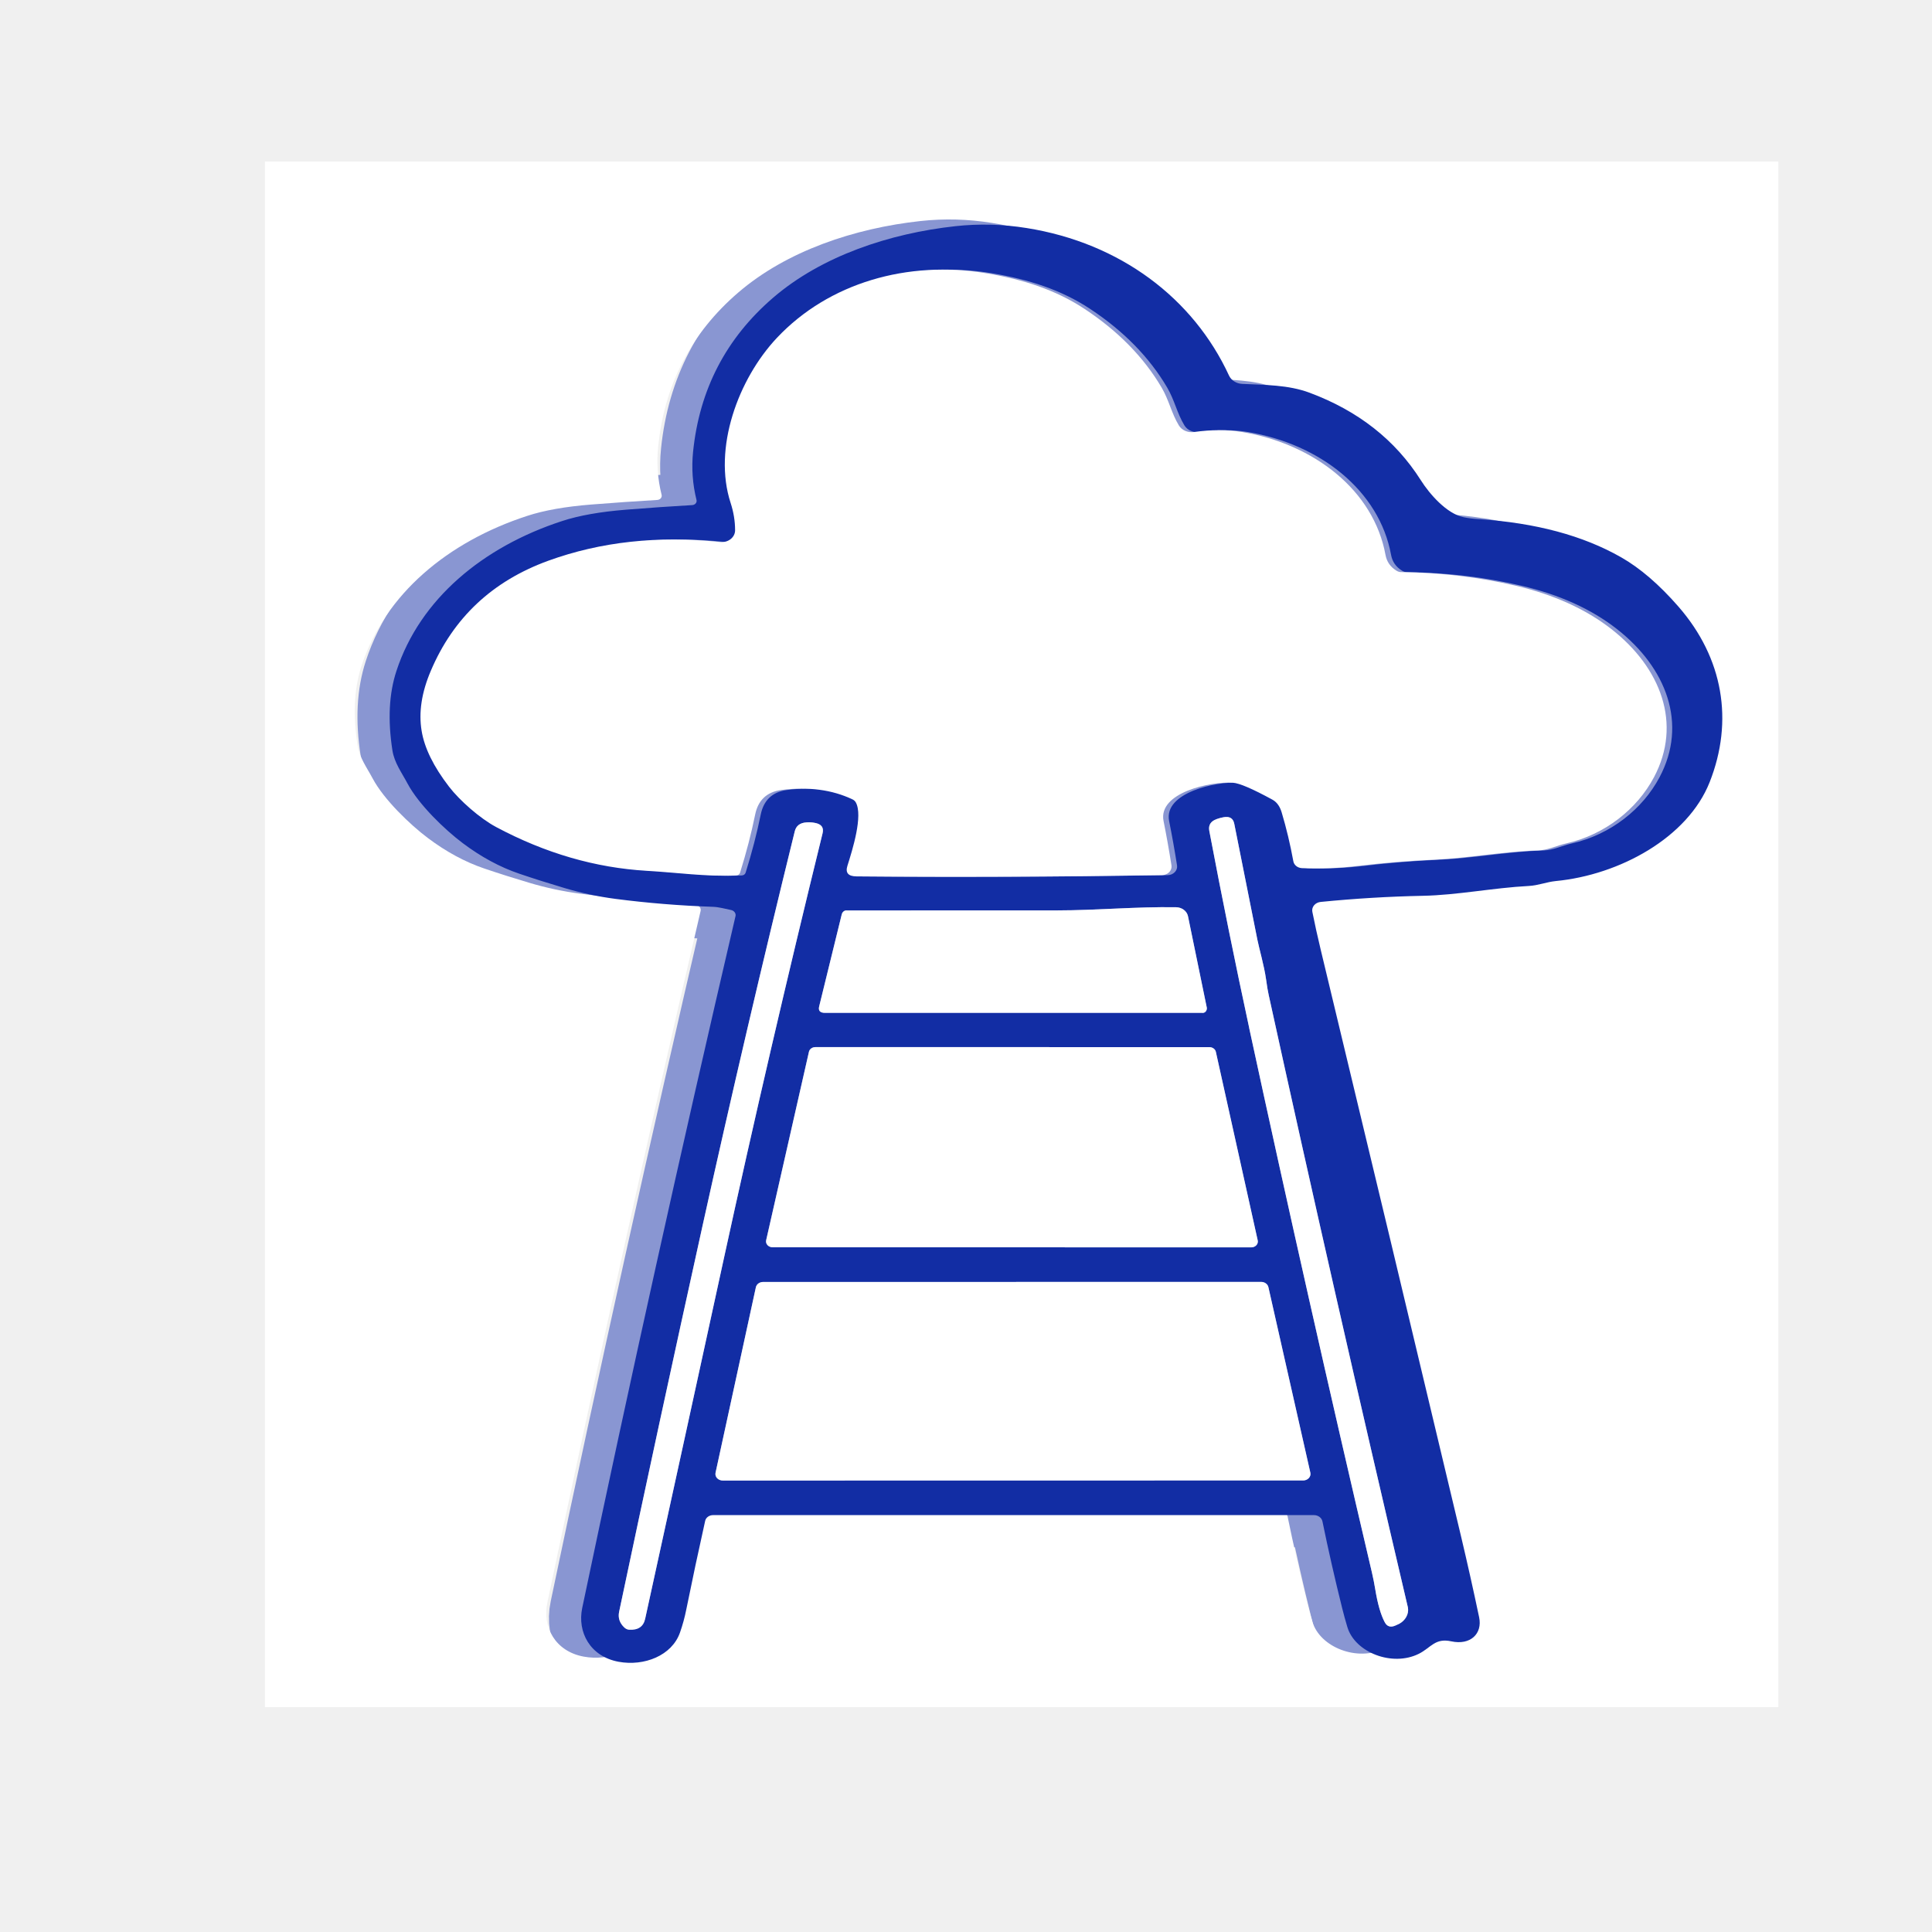
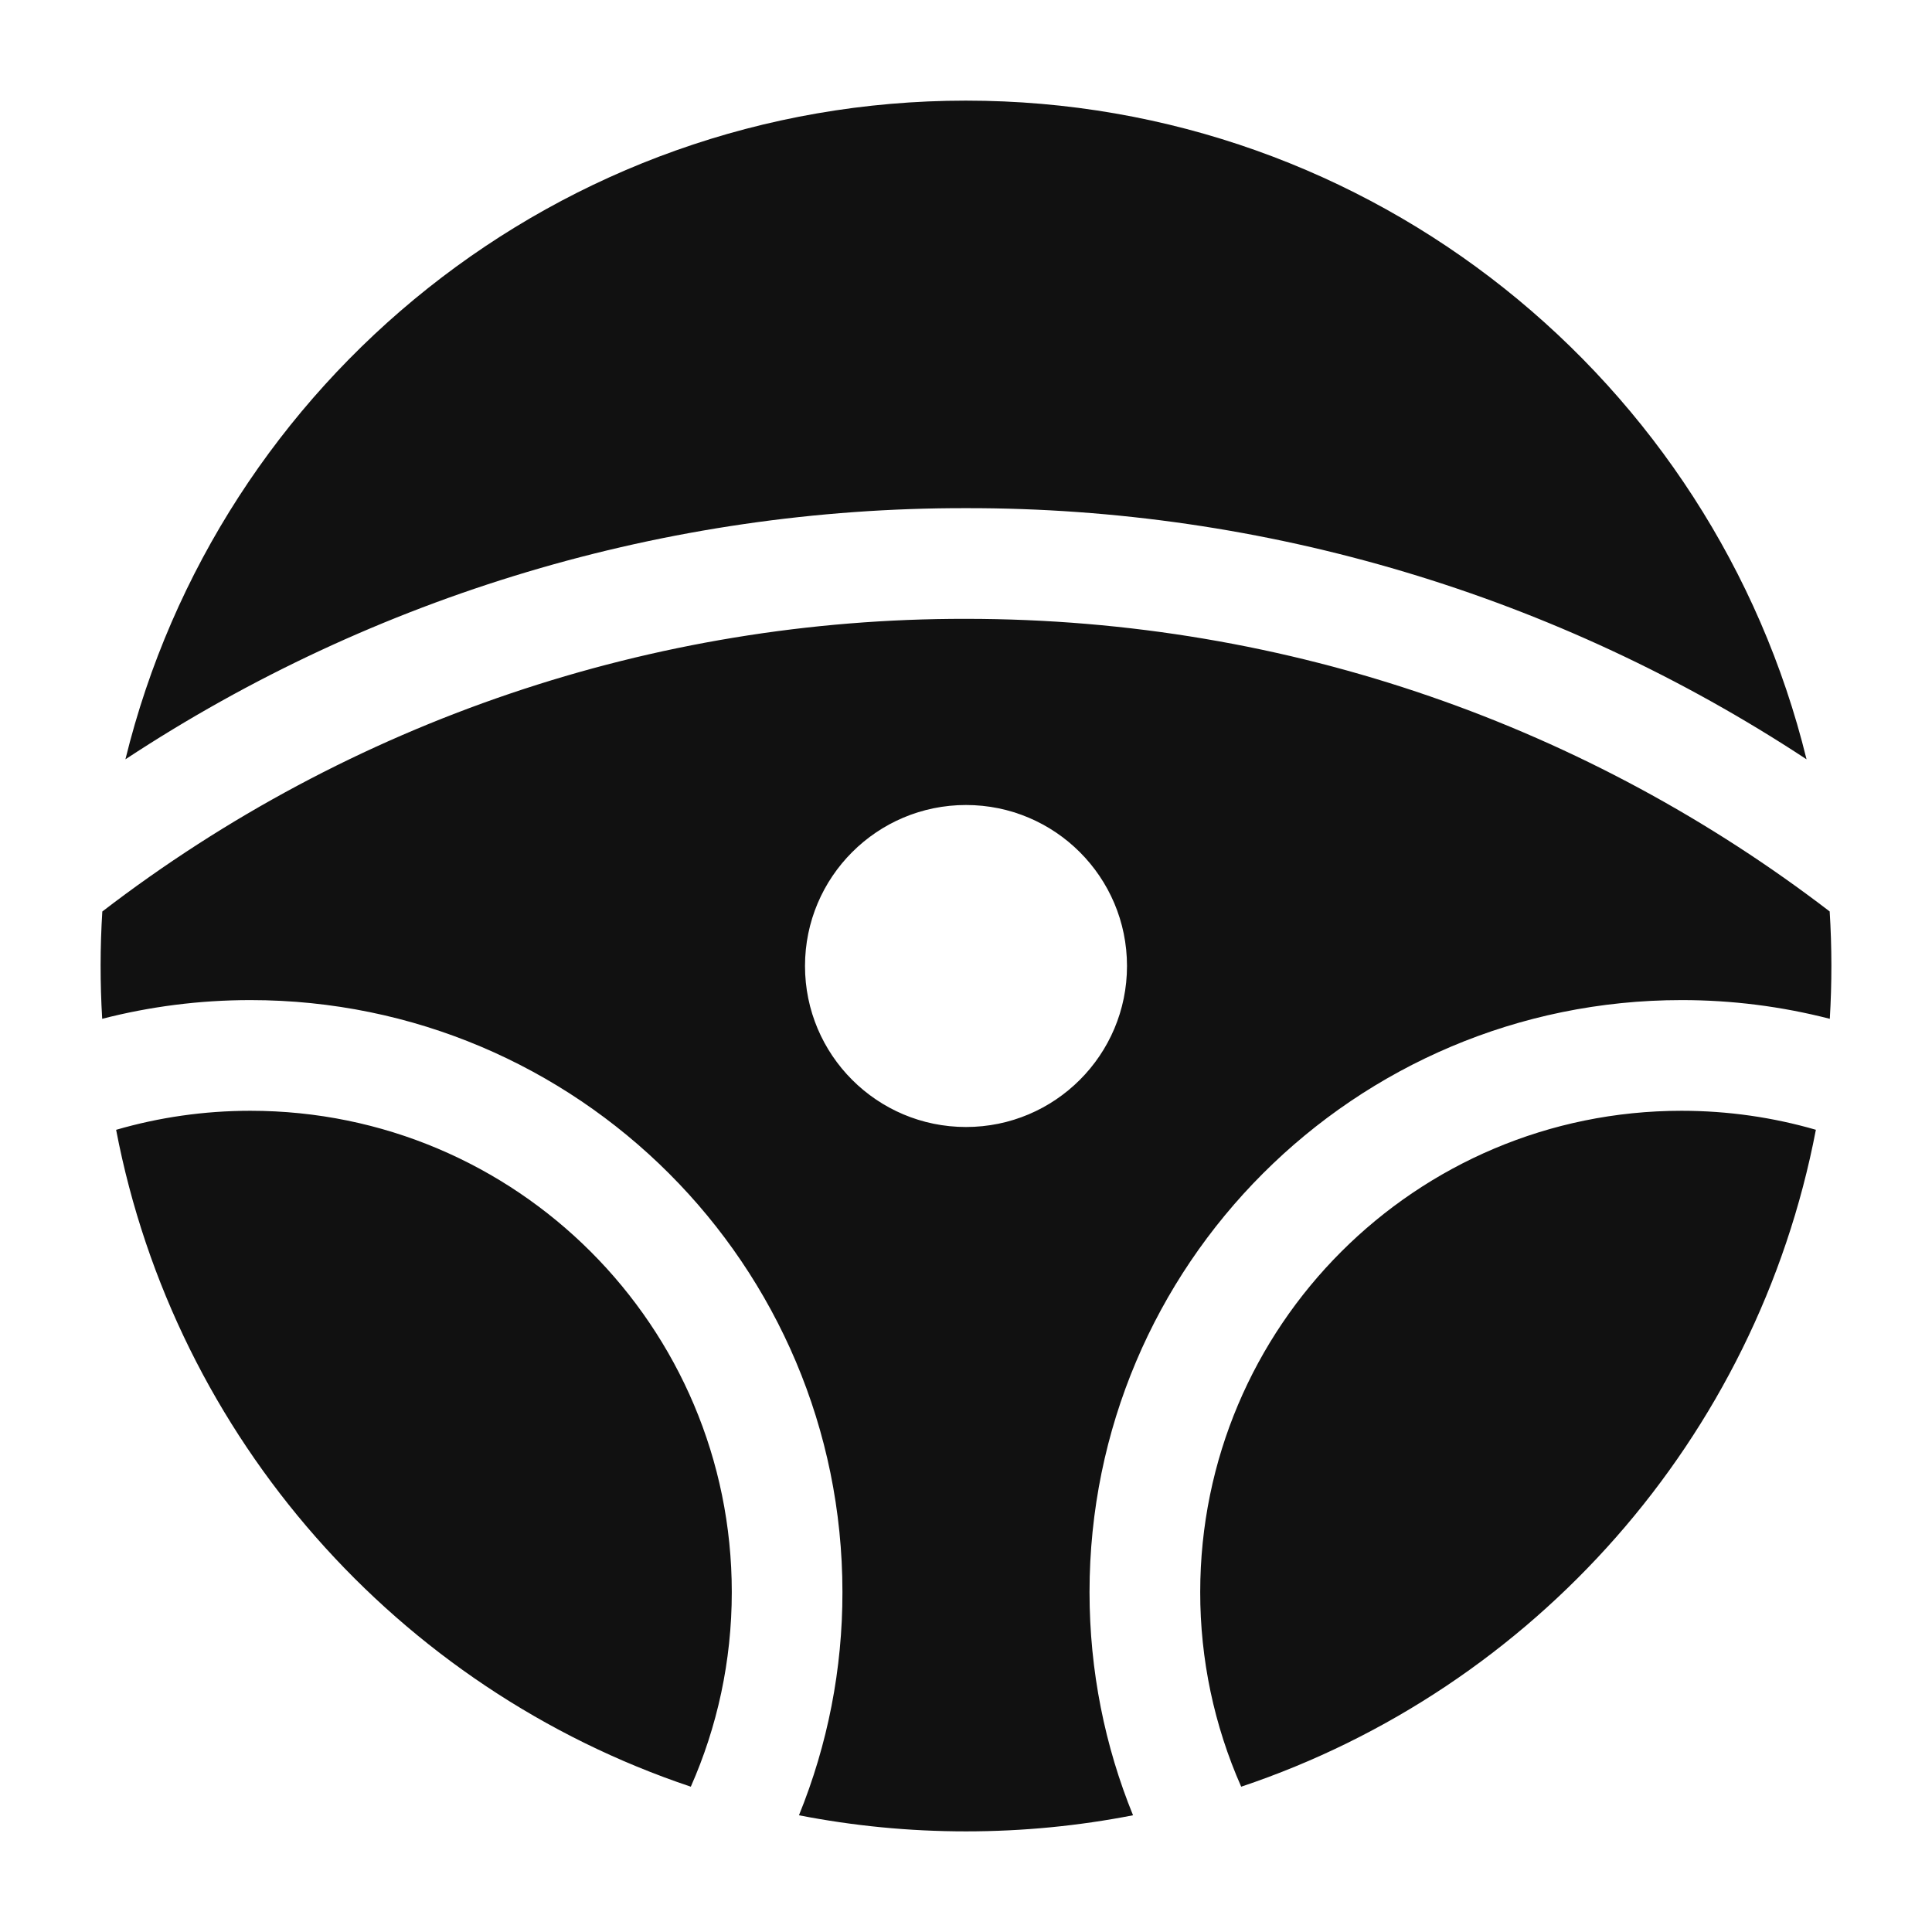
- <svg xmlns="http://www.w3.org/2000/svg" width="60" height="60" version="1.1">
-   <g>
-     <g stroke="null" id="svg_1" fill="#fff" stroke-width="2">
-       <path stroke="#8996d2" id="svg_2" d="m48.315,27.362c1.983,-0.19 4.1,-1.35 4.78,-3.072c0.75,-1.899 0.425,-3.853 -0.971,-5.453q-0.897,-1.027 -1.779,-1.53q-1.773,-1.011 -4.405,-1.184q-0.28,-0.018 -0.481,-0.059c-0.535,-0.109 -1.07,-0.733 -1.334,-1.15q-1.188,-1.874 -3.456,-2.718c-0.66,-0.246 -1.396,-0.24 -2.091,-0.274a0.47,0.416 0 0 1 -0.41,-0.259c-1.11,-2.402 -3.377,-4.117 -6.284,-4.581q-1.108,-0.178 -2.211,-0.058c-2.052,0.224 -4.158,0.928 -5.662,2.221q-2.191,1.883 -2.487,4.786q-0.078,0.758 0.107,1.498a0.146,0.13 0 0 1 -0.132,0.157q-0.985,0.058 -2.045,0.142q-1.215,0.096 -1.999,0.354c-2.455,0.8 -4.411,2.421 -5.143,4.654q-0.345,1.051 -0.125,2.469c0.06,0.386 0.289,0.69 0.47,1.03c0.347,0.653 1.157,1.432 1.716,1.851q0.855,0.642 1.75,0.946q0.674,0.229 1.412,0.448q0.774,0.23 1.582,0.336q1.477,0.192 3.024,0.246c0.201,0.008 0.369,0.061 0.562,0.099a0.183,0.162 0 0 1 0.139,0.19q-2.54,10.891 -4.761,21.488c-0.155,0.741 0.237,1.504 1.132,1.669c0.79,0.146 1.654,-0.189 1.905,-0.909q0.123,-0.352 0.193,-0.704q0.28,-1.387 0.588,-2.76a0.259,0.227 5.7 0 1 0.253,-0.182l18.652,0a0.269,0.238 0 0 1 0.266,0.197q0.268,1.309 0.611,2.688q0.076,0.304 0.161,0.587c0.237,0.797 1.401,1.246 2.223,0.834c0.376,-0.189 0.499,-0.496 1.005,-0.386c0.595,0.13 0.973,-0.235 0.866,-0.746q-0.262,-1.253 -0.559,-2.502q-2.164,-9.102 -4.364,-18.243q-0.143,-0.594 -0.257,-1.165a0.296,0.262 0 0 1 0.26,-0.307q1.594,-0.158 3.169,-0.19c1.076,-0.021 2.18,-0.246 3.297,-0.306c0.284,-0.014 0.557,-0.125 0.833,-0.152" vector-effect="non-scaling-stroke" />
-       <path stroke="#8996d2" id="svg_3" d="m42.352,26.891q1.123,-0.138 2.392,-0.195c1.054,-0.05 2.099,-0.253 3.205,-0.286c0.296,-0.01 0.568,-0.15 0.859,-0.216c1.213,-0.274 2.204,-1.067 2.73,-2.054c0.886,-1.664 0.213,-3.406 -1.323,-4.606q-1.191,-0.93 -2.975,-1.347q-1.688,-0.395 -3.539,-0.421a0.296,0.261 63 0 1 -0.165,-0.048q-0.277,-0.173 -0.334,-0.486c-0.365,-2.002 -2.216,-3.445 -4.449,-3.816q-0.689,-0.114 -1.502,0a0.45,0.398 0 0 1 -0.465,-0.203c-0.233,-0.384 -0.307,-0.787 -0.537,-1.178q-0.828,-1.408 -2.392,-2.442c-0.9,-0.595 -1.914,-0.917 -3.041,-1.106c-2.455,-0.413 -4.906,0.298 -6.513,2.003c-1.206,1.282 -1.992,3.429 -1.439,5.128q0.139,0.426 0.139,0.851a0.414,0.366 0 0 1 -0.463,0.363q-2.896,-0.306 -5.338,0.581q-2.599,0.946 -3.65,3.422q-0.427,1.003 -0.284,1.861q0.13,0.798 0.851,1.734c0.331,0.429 0.96,0.984 1.462,1.253q2.287,1.221 4.684,1.36c0.924,0.053 1.851,0.187 2.766,0.144q0.099,-0.005 0.127,-0.088q0.291,-0.931 0.468,-1.802c0.087,-0.429 0.345,-0.704 0.819,-0.765q1.255,-0.158 2.207,0.294q0.065,0.032 0.099,0.091c0.231,0.41 -0.103,1.478 -0.259,1.968q-0.105,0.328 0.28,0.331q4.508,0.04 9.49,-0.038a0.302,0.267 0 0 0 0.293,-0.304q-0.11,-0.701 -0.246,-1.378c-0.175,-0.882 1.459,-1.234 2.151,-1.189q0.302,0.019 1.233,0.528c0.157,0.086 0.239,0.242 0.284,0.392q0.221,0.736 0.363,1.52a0.286,0.253 0 0 0 0.269,0.213q0.875,0.035 1.741,-0.07" vector-effect="non-scaling-stroke" />
-       <path stroke="#8996d2" id="svg_4" d="m38.794,31.918q1.811,8.379 3.816,16.928q0.06,0.256 0.101,0.512q0.11,0.677 0.295,1.022q0.107,0.2 0.331,0.101l0.112,-0.051a0.519,0.458 -19.2 0 0 0.277,-0.504q-2.294,-9.766 -4.324,-19.024q-0.038,-0.165 -0.083,-0.493c-0.06,-0.419 -0.217,-0.962 -0.269,-1.226q-0.327,-1.659 -0.718,-3.602q-0.052,-0.259 -0.343,-0.2q-0.101,0.019 -0.199,0.054q-0.284,0.099 -0.233,0.368q0.593,3.126 1.238,6.114" vector-effect="non-scaling-stroke" />
-       <path stroke="#8996d2" id="svg_5" d="m22.478,39.094q1.406,-6.456 3.068,-13.216q0.065,-0.266 -0.235,-0.322q-0.13,-0.026 -0.266,-0.016q-0.3,0.019 -0.363,0.278q-1.524,6.19 -2.862,12.242q-1.387,6.272 -2.592,11.994q-0.06,0.282 0.163,0.49q0.067,0.062 0.148,0.067q0.418,0.026 0.497,-0.338q1.236,-5.64 2.442,-11.179" vector-effect="non-scaling-stroke" />
-       <path stroke="#8996d2" id="svg_6" d="m36.894,28.453a0.383,0.339 0 0 0 -0.371,-0.278c-1.229,-0.021 -2.475,0.098 -3.688,0.098q-3.236,0 -6.531,0.002a0.166,0.146 -83.7 0 0 -0.161,0.115l-0.703,2.867q-0.049,0.198 0.183,0.198l11.712,0a0.148,0.13 85 0 0 0.145,-0.154l-0.586,-2.848" vector-effect="non-scaling-stroke" />
-       <path stroke="#8996d2" id="svg_7" d="m25.323,32.518a0.204,0.181 0 0 0 -0.201,0.146l-1.329,5.854a0.204,0.181 0 0 0 0.201,0.216l14.866,0.003a0.204,0.181 0 0 0 0.199,-0.216l-1.3,-5.856a0.204,0.181 0 0 0 -0.201,-0.146l-12.236,-0.002" vector-effect="non-scaling-stroke" />
-       <path stroke="#8996d2" id="svg_8" d="m40.47,45.976a0.228,0.202 0 0 0 0.224,-0.242l-1.303,-5.762a0.228,0.202 0 0 0 -0.222,-0.162l-15.47,0.002a0.228,0.202 0 0 0 -0.224,0.163l-1.253,5.763a0.228,0.202 0 0 0 0.224,0.24l18.024,-0.003" vector-effect="non-scaling-stroke" />
-     </g>
-     <path stroke="null" id="svg_9" d="m8.228,5.018l47,0l0,48l-47,0l0,-48zm39.003,22.184c1.983,-0.19 4.1,-1.35 4.78,-3.072c0.75,-1.899 0.425,-3.853 -0.971,-5.453q-0.897,-1.027 -1.779,-1.53q-1.773,-1.011 -4.405,-1.184q-0.28,-0.018 -0.481,-0.059c-0.535,-0.109 -1.07,-0.733 -1.334,-1.15q-1.188,-1.874 -3.456,-2.718c-0.66,-0.246 -1.396,-0.24 -2.091,-0.274a0.47,0.416 0 0 1 -0.41,-0.259c-1.11,-2.402 -3.377,-4.117 -6.284,-4.581q-1.108,-0.178 -2.211,-0.058c-2.052,0.224 -4.158,0.928 -5.662,2.221q-2.191,1.883 -2.487,4.786q-0.078,0.758 0.107,1.498a0.146,0.13 0 0 1 -0.132,0.157q-0.985,0.058 -2.045,0.142q-1.215,0.096 -1.999,0.354c-2.455,0.8 -4.411,2.421 -5.143,4.654q-0.345,1.051 -0.125,2.469c0.06,0.386 0.289,0.69 0.47,1.03c0.347,0.653 1.157,1.432 1.716,1.851q0.855,0.642 1.75,0.946q0.674,0.229 1.412,0.448q0.774,0.23 1.582,0.336q1.477,0.192 3.024,0.246c0.201,0.008 0.369,0.061 0.562,0.099a0.183,0.162 0 0 1 0.139,0.19q-2.54,10.891 -4.761,21.488c-0.155,0.741 0.237,1.504 1.132,1.669c0.79,0.146 1.654,-0.189 1.905,-0.909q0.123,-0.352 0.193,-0.704q0.28,-1.387 0.588,-2.76a0.259,0.227 5.7 0 1 0.253,-0.182l18.652,0a0.269,0.238 0 0 1 0.266,0.197q0.268,1.309 0.611,2.688q0.076,0.304 0.161,0.587c0.237,0.797 1.401,1.246 2.223,0.834c0.376,-0.189 0.499,-0.496 1.005,-0.386c0.595,0.13 0.973,-0.235 0.866,-0.746q-0.262,-1.253 -0.559,-2.502q-2.164,-9.102 -4.364,-18.243q-0.143,-0.594 -0.257,-1.165a0.296,0.262 0 0 1 0.26,-0.307q1.594,-0.158 3.169,-0.19c1.076,-0.021 2.18,-0.246 3.297,-0.306c0.284,-0.014 0.557,-0.125 0.833,-0.152z" fill="#ffffff" />
-     <g stroke="null" id="svg_20">
-       <path stroke="null" id="svg_10" d="m48.315,27.362c-0.277,0.027 -0.55,0.138 -0.833,0.152c-1.117,0.059 -2.222,0.285 -3.297,0.306q-1.575,0.032 -3.169,0.19a0.296,0.262 0 0 0 -0.26,0.307q0.114,0.571 0.257,1.165q2.2,9.141 4.364,18.243q0.296,1.25 0.559,2.502c0.107,0.51 -0.271,0.875 -0.866,0.746c-0.506,-0.11 -0.629,0.197 -1.005,0.386c-0.823,0.413 -1.987,-0.037 -2.223,-0.834q-0.085,-0.283 -0.161,-0.587q-0.343,-1.379 -0.611,-2.688a0.269,0.238 0 0 0 -0.266,-0.197l-18.652,0a0.259,0.227 5.7 0 0 -0.253,0.182q-0.307,1.373 -0.588,2.76q-0.07,0.352 -0.193,0.704c-0.251,0.72 -1.115,1.054 -1.905,0.909c-0.895,-0.165 -1.287,-0.928 -1.132,-1.669q2.222,-10.597 4.761,-21.488a0.183,0.162 0 0 0 -0.139,-0.19c-0.193,-0.038 -0.362,-0.091 -0.562,-0.099q-1.547,-0.054 -3.024,-0.246q-0.808,-0.106 -1.582,-0.336q-0.738,-0.219 -1.412,-0.448q-0.895,-0.304 -1.75,-0.946c-0.559,-0.419 -1.368,-1.198 -1.716,-1.851c-0.181,-0.341 -0.41,-0.645 -0.47,-1.03q-0.221,-1.418 0.125,-2.469c0.732,-2.234 2.688,-3.854 5.143,-4.654q0.785,-0.258 1.999,-0.354q1.059,-0.085 2.045,-0.142a0.146,0.13 0 0 0 0.132,-0.157q-0.184,-0.739 -0.107,-1.498q0.296,-2.902 2.487,-4.786c1.504,-1.293 3.61,-1.997 5.662,-2.221q1.103,-0.12 2.211,0.058c2.907,0.464 5.174,2.179 6.284,4.581a0.47,0.416 0 0 0 0.41,0.259c0.696,0.034 1.432,0.027 2.091,0.274q2.269,0.845 3.456,2.718c0.264,0.418 0.799,1.042 1.334,1.15q0.201,0.042 0.481,0.059q2.632,0.173 4.405,1.184q0.882,0.502 1.779,1.53c1.396,1.6 1.721,3.554 0.971,5.453c-0.68,1.722 -2.796,2.882 -4.78,3.072zm-5.964,-0.47q1.123,-0.138 2.392,-0.195c1.054,-0.05 2.099,-0.253 3.205,-0.286c0.296,-0.01 0.568,-0.15 0.859,-0.216c1.213,-0.274 2.204,-1.067 2.73,-2.054c0.886,-1.664 0.213,-3.406 -1.323,-4.606q-1.191,-0.93 -2.975,-1.347q-1.688,-0.395 -3.539,-0.421a0.296,0.261 63 0 1 -0.165,-0.048q-0.277,-0.173 -0.334,-0.486c-0.365,-2.002 -2.216,-3.445 -4.449,-3.816q-0.689,-0.114 -1.502,0a0.45,0.398 0 0 1 -0.465,-0.203c-0.233,-0.384 -0.307,-0.787 -0.537,-1.178q-0.828,-1.408 -2.392,-2.442c-0.9,-0.595 -1.914,-0.917 -3.041,-1.106c-2.455,-0.413 -4.906,0.298 -6.513,2.003c-1.206,1.282 -1.992,3.429 -1.439,5.128q0.139,0.426 0.139,0.851a0.414,0.366 0 0 1 -0.463,0.363q-2.896,-0.306 -5.338,0.581q-2.599,0.946 -3.65,3.422q-0.427,1.003 -0.284,1.861q0.13,0.798 0.851,1.734c0.331,0.429 0.96,0.984 1.462,1.253q2.287,1.221 4.684,1.36c0.924,0.053 1.851,0.187 2.766,0.144q0.099,-0.005 0.127,-0.088q0.291,-0.931 0.468,-1.802c0.087,-0.429 0.345,-0.704 0.819,-0.765q1.255,-0.158 2.207,0.294q0.065,0.032 0.099,0.091c0.231,0.41 -0.103,1.478 -0.259,1.968q-0.105,0.328 0.28,0.331q4.508,0.04 9.49,-0.038a0.302,0.267 0 0 0 0.293,-0.304q-0.11,-0.701 -0.246,-1.378c-0.175,-0.882 1.459,-1.234 2.151,-1.189q0.302,0.019 1.233,0.528c0.157,0.086 0.239,0.242 0.284,0.392q0.221,0.736 0.363,1.52a0.286,0.253 0 0 0 0.269,0.213q0.875,0.035 1.741,-0.07zm-3.558,5.027q1.811,8.379 3.816,16.928q0.06,0.256 0.101,0.512q0.11,0.677 0.295,1.022q0.107,0.2 0.331,0.101l0.112,-0.051a0.519,0.458 -19.2 0 0 0.277,-0.504q-2.294,-9.766 -4.324,-19.024q-0.038,-0.165 -0.083,-0.493c-0.06,-0.419 -0.217,-0.962 -0.269,-1.226q-0.327,-1.659 -0.718,-3.602q-0.052,-0.259 -0.343,-0.2q-0.101,0.019 -0.199,0.054q-0.284,0.099 -0.233,0.368q0.593,3.126 1.238,6.114zm-16.316,7.176q1.406,-6.456 3.068,-13.216q0.065,-0.266 -0.235,-0.322q-0.13,-0.026 -0.266,-0.016q-0.3,0.019 -0.363,0.278q-1.524,6.19 -2.862,12.242q-1.387,6.272 -2.592,11.994q-0.06,0.282 0.163,0.49q0.067,0.062 0.148,0.067q0.418,0.026 0.497,-0.338q1.236,-5.64 2.442,-11.179zm14.416,-10.642a0.383,0.339 0 0 0 -0.371,-0.278c-1.229,-0.021 -2.475,0.098 -3.688,0.098q-3.236,0 -6.531,0.002a0.166,0.146 -83.7 0 0 -0.161,0.115l-0.703,2.867q-0.049,0.198 0.183,0.198l11.712,0a0.148,0.13 85 0 0 0.145,-0.154l-0.586,-2.848zm-11.571,4.066a0.204,0.181 0 0 0 -0.201,0.146l-1.329,5.854a0.204,0.181 0 0 0 0.201,0.216l14.866,0.003a0.204,0.181 0 0 0 0.199,-0.216l-1.3,-5.856a0.204,0.181 0 0 0 -0.201,-0.146l-12.236,-0.002zm15.147,13.458a0.228,0.202 0 0 0 0.224,-0.242l-1.303,-5.762a0.228,0.202 0 0 0 -0.222,-0.162l-15.47,0.002a0.228,0.202 0 0 0 -0.224,0.163l-1.253,5.763a0.228,0.202 0 0 0 0.224,0.24l18.024,-0.003z" fill="#122da4" />
-       <path stroke="null" id="svg_11" d="m42.176,26.891q-0.866,0.106 -1.741,0.07a0.286,0.253 0 0 1 -0.269,-0.213q-0.143,-0.784 -0.363,-1.52c-0.045,-0.15 -0.127,-0.306 -0.284,-0.392q-0.931,-0.509 -1.233,-0.528c-0.692,-0.045 -2.326,0.307 -2.151,1.189q0.136,0.677 0.246,1.378a0.302,0.267 0 0 1 -0.293,0.304q-4.982,0.078 -9.49,0.038q-0.385,-0.003 -0.28,-0.331c0.155,-0.49 0.49,-1.558 0.259,-1.968q-0.034,-0.059 -0.099,-0.091q-0.953,-0.453 -2.207,-0.294c-0.474,0.061 -0.732,0.336 -0.819,0.765q-0.177,0.87 -0.468,1.802q-0.027,0.083 -0.127,0.088c-0.915,0.043 -1.842,-0.091 -2.766,-0.144q-2.397,-0.139 -4.684,-1.36c-0.503,-0.269 -1.132,-0.824 -1.462,-1.253q-0.721,-0.936 -0.851,-1.734q-0.143,-0.858 0.284,-1.861q1.05,-2.477 3.65,-3.422q2.442,-0.886 5.338,-0.581a0.414,0.366 0 0 0 0.463,-0.363q0,-0.426 -0.139,-0.851c-0.553,-1.699 0.233,-3.846 1.439,-5.128c1.607,-1.706 4.058,-2.416 6.513,-2.003c1.126,0.189 2.14,0.51 3.041,1.106q1.564,1.034 2.392,2.442c0.23,0.39 0.304,0.794 0.537,1.178a0.45,0.398 0 0 0 0.465,0.203q0.813,-0.114 1.502,0c2.232,0.371 4.084,1.814 4.449,3.816q0.058,0.314 0.334,0.486a0.296,0.261 63 0 0 0.165,0.048q1.851,0.026 3.539,0.421q1.784,0.418 2.975,1.347c1.537,1.2 2.209,2.942 1.323,4.606c-0.526,0.987 -1.517,1.781 -2.73,2.054c-0.291,0.066 -0.562,0.206 -0.859,0.216c-1.106,0.034 -2.151,0.237 -3.205,0.286q-1.269,0.058 -2.392,0.195z" fill="#ffffff" />
-       <path stroke="null" id="svg_12" d="m38.794,31.918q-0.645,-2.987 -1.238,-6.114q-0.051,-0.269 0.233,-0.368q0.098,-0.035 0.199,-0.054q0.291,-0.059 0.343,0.2q0.39,1.942 0.718,3.602c0.052,0.264 0.21,0.806 0.269,1.226q0.045,0.328 0.083,0.493q2.03,9.258 4.324,19.024a0.519,0.458 -19.2 0 1 -0.277,0.504l-0.112,0.051q-0.224,0.099 -0.331,-0.101q-0.184,-0.346 -0.295,-1.022q-0.042,-0.256 -0.101,-0.512q-2.005,-8.549 -3.816,-16.928z" fill="#ffffff" />
-       <path stroke="null" id="svg_13" d="m22.478,39.094q-1.206,5.539 -2.442,11.179q-0.08,0.363 -0.497,0.338q-0.081,-0.005 -0.148,-0.067q-0.222,-0.208 -0.163,-0.49q1.206,-5.722 2.592,-11.994q1.338,-6.051 2.862,-12.242q0.063,-0.259 0.363,-0.278q0.136,-0.01 0.266,0.016q0.3,0.056 0.235,0.322q-1.661,6.76 -3.068,13.216z" fill="#ffffff" />
-       <path stroke="null" id="svg_14" d="m36.894,28.453l0.586,2.848a0.148,0.13 85 0 1 -0.145,0.154l-11.712,0q-0.231,0 -0.183,-0.198l0.703,-2.867a0.166,0.146 -83.7 0 1 0.161,-0.115q3.295,-0.002 6.531,-0.002c1.213,0 2.458,-0.118 3.688,-0.098a0.383,0.339 0 0 1 0.371,0.278z" fill="#ffffff" />
-       <path stroke="null" id="svg_15" d="m25.323,32.518l12.236,0.002a0.204,0.181 0 0 1 0.201,0.146l1.3,5.856a0.204,0.181 0 0 1 -0.199,0.216l-14.866,-0.003a0.204,0.181 0 0 1 -0.201,-0.216l1.329,-5.854a0.204,0.181 0 0 1 0.201,-0.146z" fill="#ffffff" />
-       <path stroke="null" id="svg_16" d="m40.47,45.976l-18.024,0.003a0.228,0.202 0 0 1 -0.224,-0.24l1.253,-5.763a0.228,0.202 0 0 1 0.224,-0.163l15.47,-0.002a0.228,0.202 0 0 1 0.222,0.162l1.303,5.762a0.228,0.202 0 0 1 -0.224,0.242z" fill="#ffffff" />
-     </g>
-   </g>
+ <svg xmlns="http://www.w3.org/2000/svg" t="1704185963587" class="icon" viewBox="0 0 1024 1024" version="1.1" p-id="1394" width="24" height="24">
+   <path d="M0 0h1024v1024H0z" fill="#FFFFFF" p-id="1395" />
+   <path d="M512 328c172.203 0 330.923 57.813 457.771 155.093a465.451 465.451 0 0 1 0.064 56.896 314.709 314.709 0 0 0-78.571-9.92c-173.291 0-313.792 140.48-313.792 313.792 0 41.813 8.192 81.771 23.061 118.272-28.629 5.589-58.24 8.533-88.533 8.533-30.293 0-59.904-2.944-88.533-8.533a312.619 312.619 0 0 0 23.04-118.272c0-173.312-140.48-313.792-313.771-313.792-27.136 0-53.461 3.456-78.571 9.92a464.96 464.96 0 0 1 0.064-56.875A749.525 749.525 0 0 1 512 328z m379.264 260.736c24.704 0 48.597 3.52 71.189 10.069-31.317 163.52-149.461 296.192-304.597 348.181a254.315 254.315 0 0 1-21.717-103.125c0-140.907 114.219-255.125 255.125-255.125z m-758.528 0c140.907 0 255.125 114.219 255.125 255.125 0 36.693-7.765 71.573-21.717 103.125-155.136-51.989-273.28-184.661-304.597-348.16 22.613-6.571 46.485-10.091 71.189-10.091zM512 426.667a85.333 85.333 0 1 0 0 170.667 85.333 85.333 0 0 0 0-170.667z m0-373.333c215.552 0 396.373 148.693 445.504 349.12A807.595 807.595 0 0 0 512 269.333a807.765 807.765 0 0 0-445.525 133.12C115.605 202.027 296.448 53.333 512 53.333z" fill="#111111" p-id="1396">
+   </path>
</svg>
